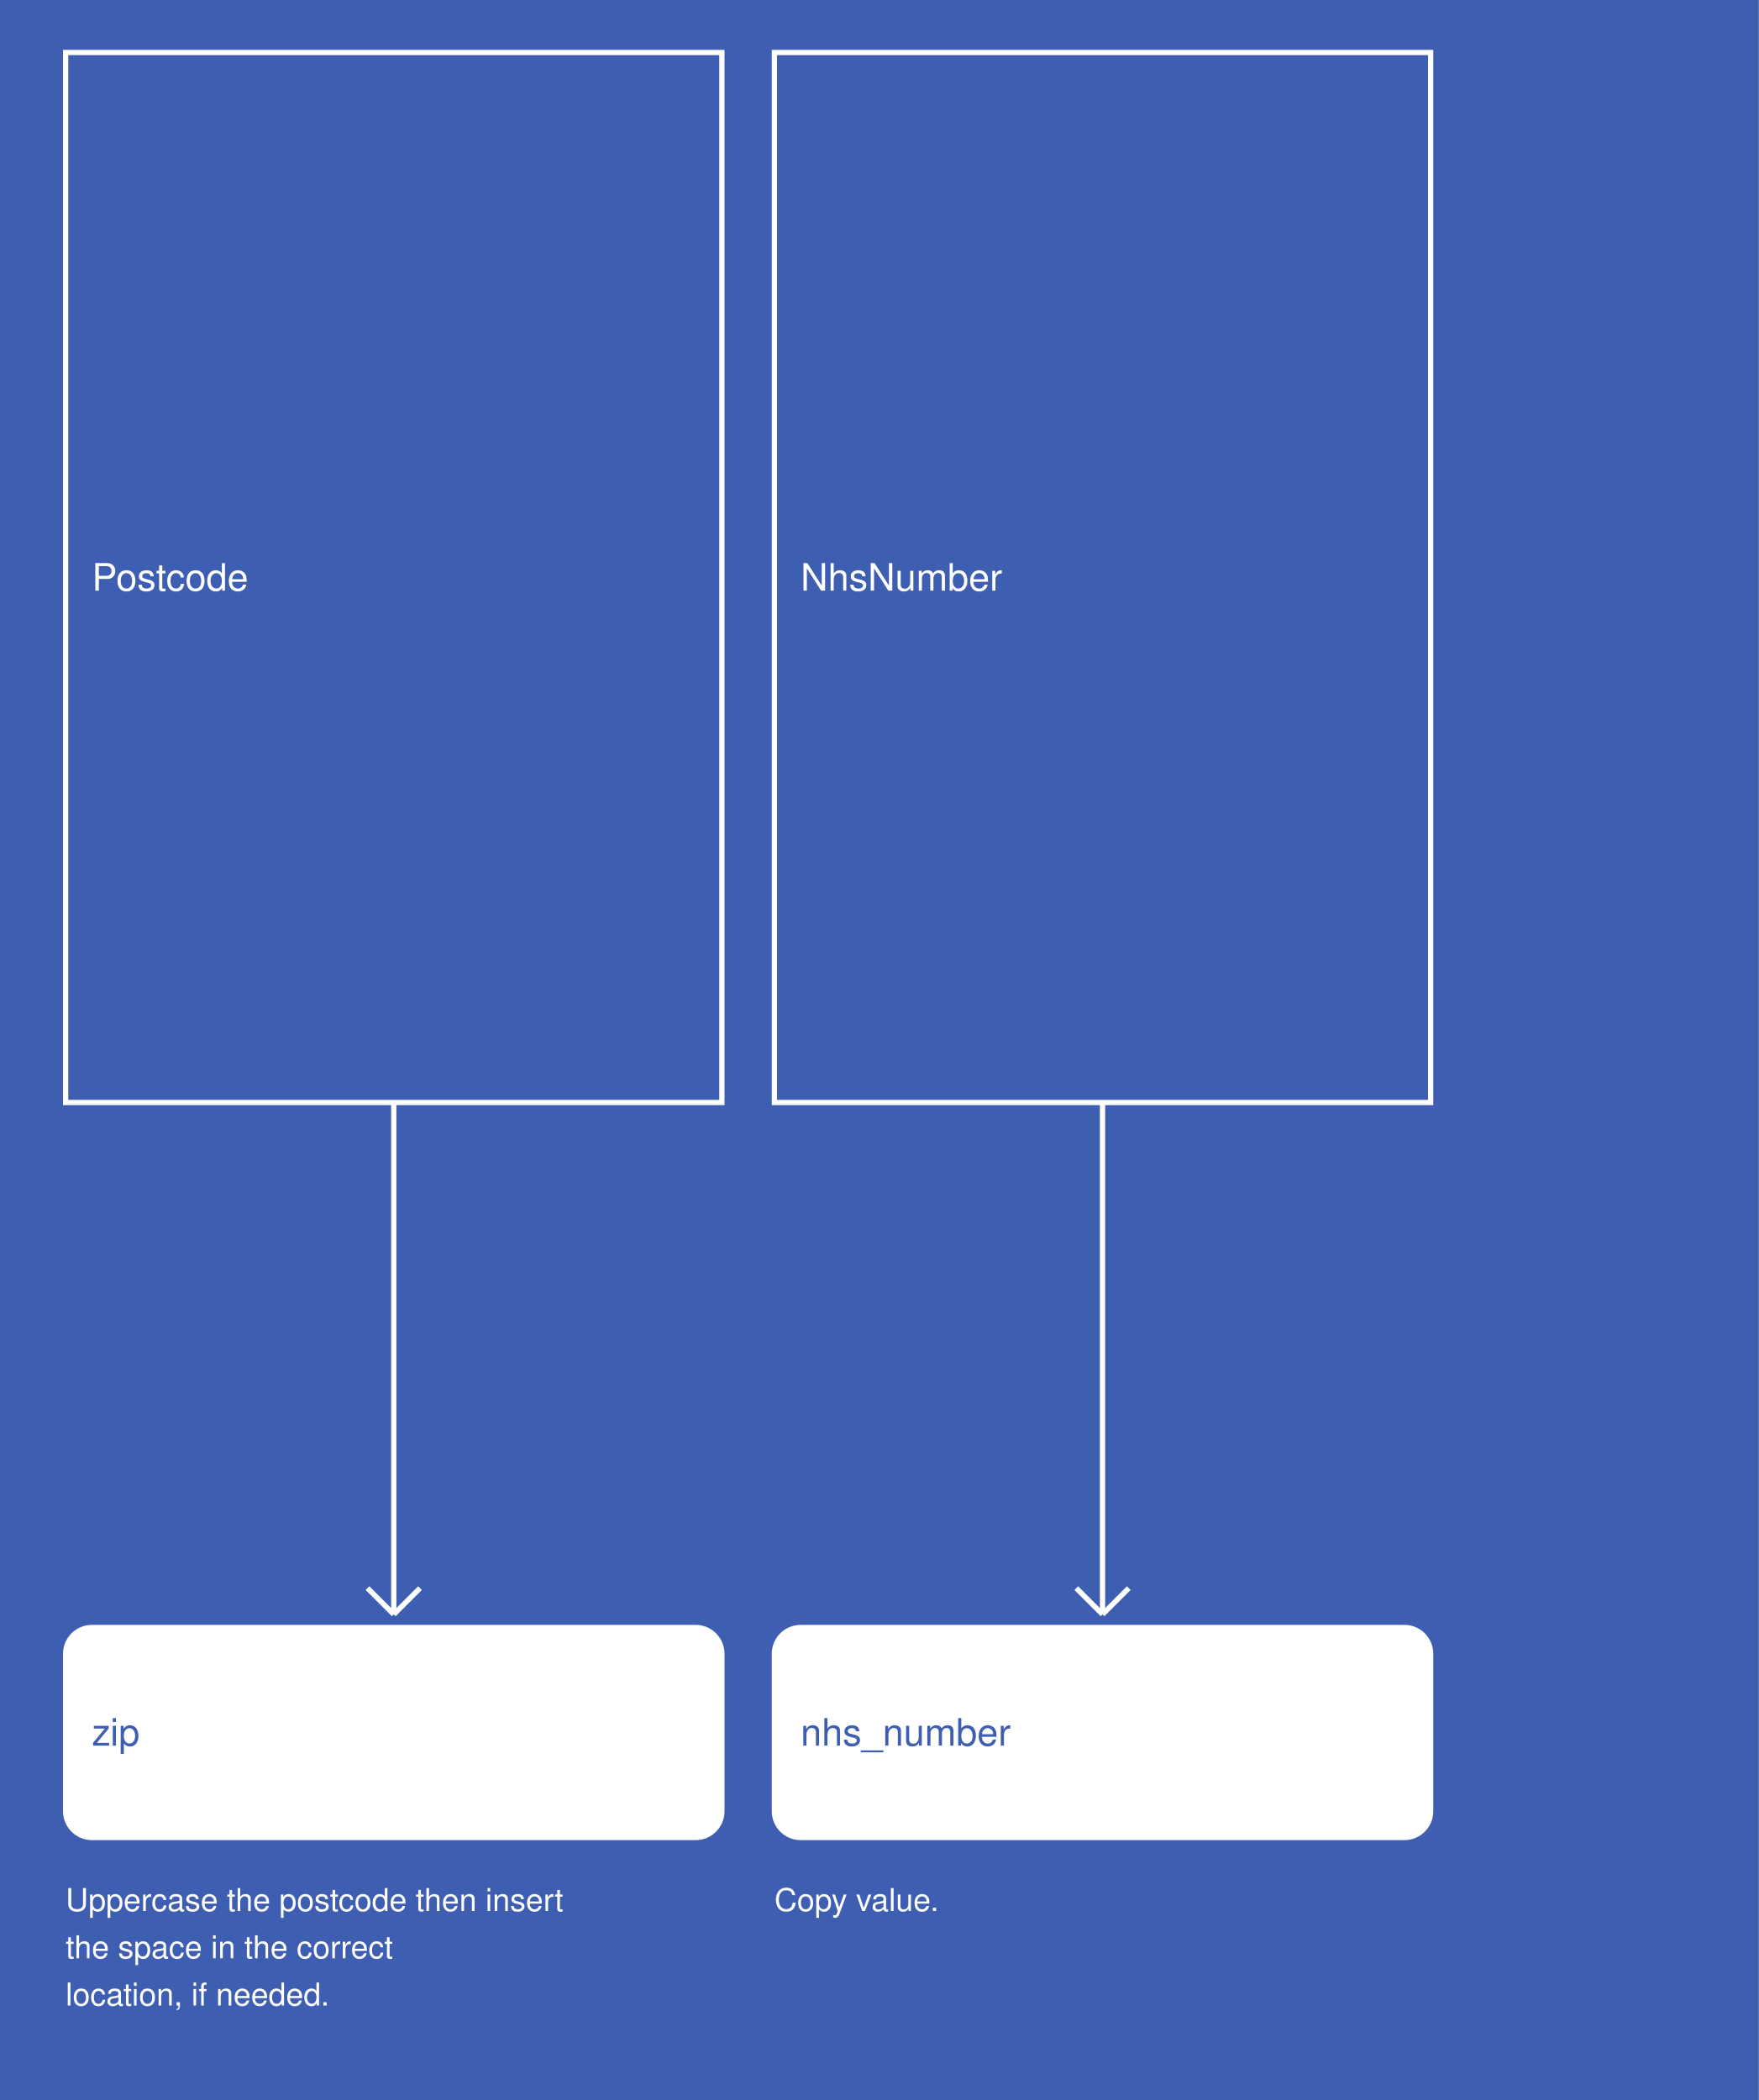
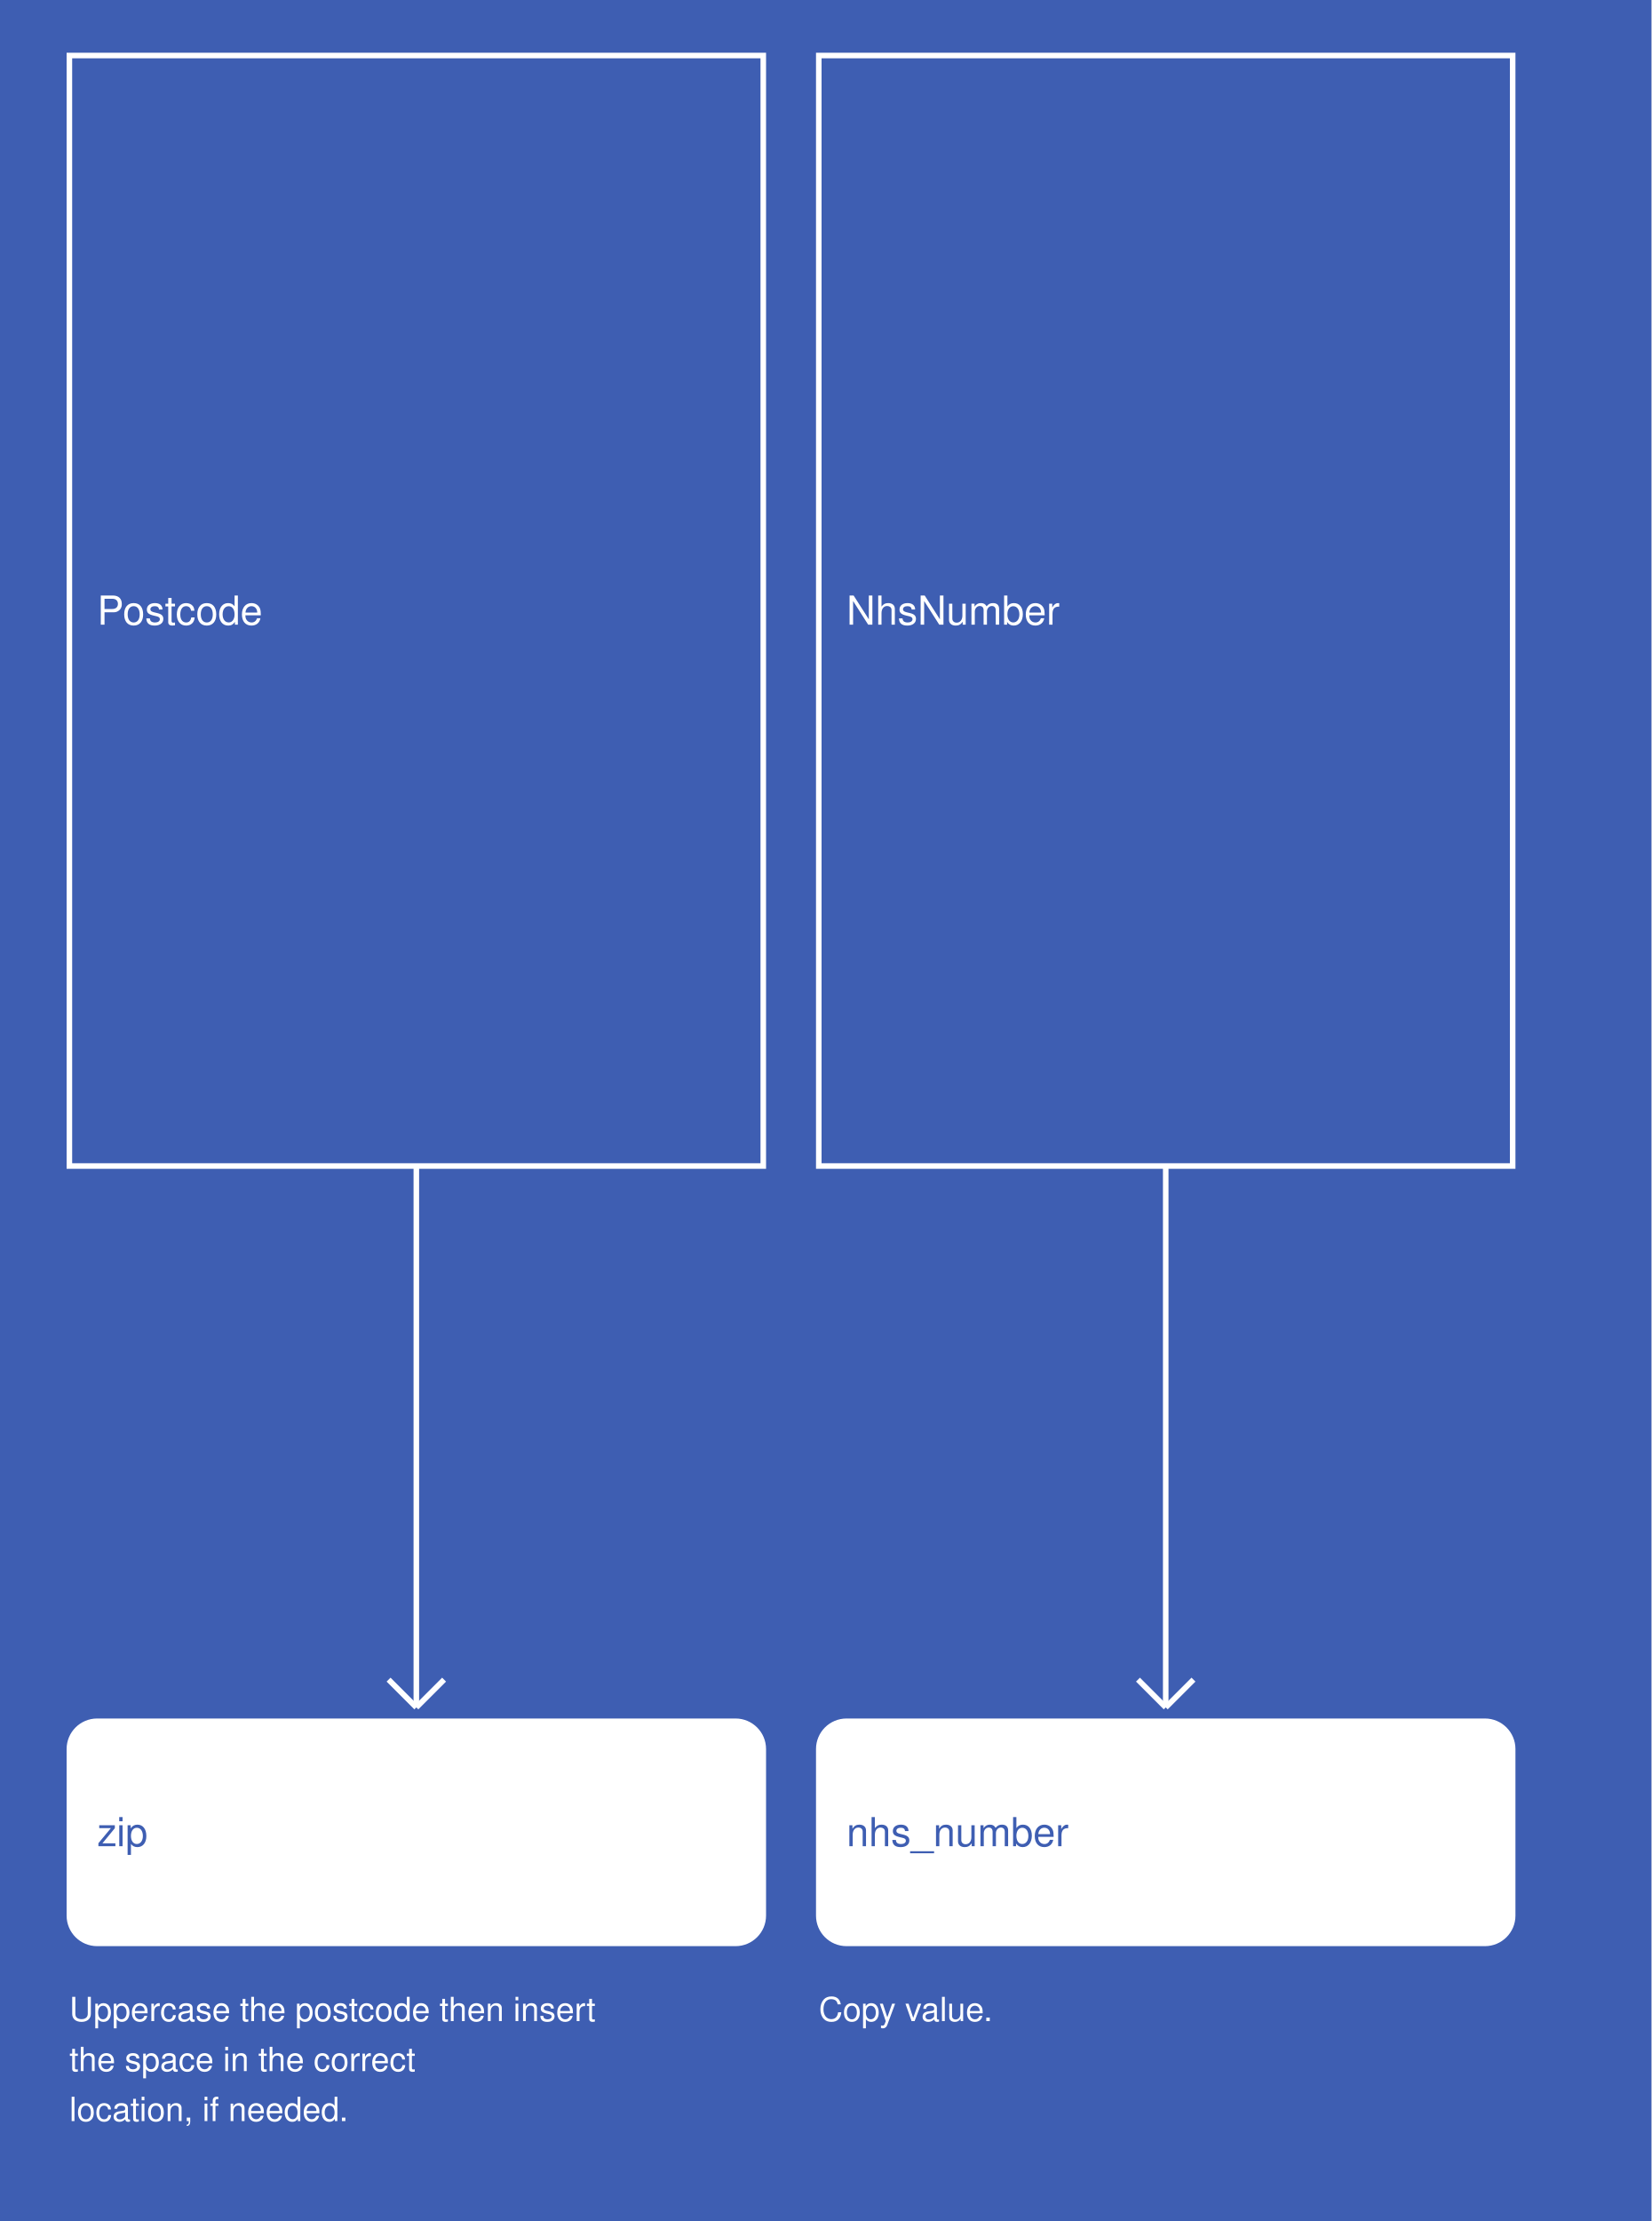
- <svg xmlns="http://www.w3.org/2000/svg" width="670" height="800">
+ <svg xmlns="http://www.w3.org/2000/svg" width="595" height="800">
  <rect width="100%" height="100%" fill="#3E5EB2" />
  <g>
    <rect x="25" y="20" width="250" height="400" fill="#3E5EB2" stroke="white" stroke-width="2" />
    <text x="35" y="225" fill="white" font-family="Helvetica" font-size="1.2em" text-anchor="start">Postcode</text>
  </g>
  <g>
    <line x1="150" y1="420" x2="150" y2="615" stroke="white" stroke-width="2" />
    <line x1="140" y1="605" x2="150" y2="615" stroke="white" stroke-width="2" />
    <line x1="160" y1="605" x2="150" y2="615" stroke="white" stroke-width="2" />
    <text x="25" y="728" fill="white" font-size="1em" font-family="Helvetica">Uppercase the postcode then insert</text>
    <text x="25" y="746" fill="white" font-size="1em" font-family="Helvetica">the space in the correct</text>
    <text x="25" y="764" fill="white" font-size="1em" font-family="Helvetica">location, if needed.</text>
  </g>
  <g>
    <rect x="25" y="620" width="250" height="80" fill="white" stroke="white" stroke-width="2" rx="10" />
    <text x="35" y="665" fill="#3E5EB2" font-family="Helvetica" font-size="1.2em" text-anchor="start">zip</text>
  </g>
  <g>
    <rect x="295" y="20" width="250" height="400" fill="#3E5EB2" stroke="white" stroke-width="2" />
    <text x="305" y="225" fill="white" font-family="Helvetica" font-size="1.2em" text-anchor="start">NhsNumber</text>
  </g>
  <g>
    <line x1="420" y1="420" x2="420" y2="615" stroke="white" stroke-width="2" />
    <line x1="410" y1="605" x2="420" y2="615" stroke="white" stroke-width="2" />
    <line x1="430" y1="605" x2="420" y2="615" stroke="white" stroke-width="2" />
    <text x="295" y="728" fill="white" font-size="1em" font-family="Helvetica">Copy value.</text>
  </g>
  <g>
    <rect x="295" y="620" width="250" height="80" fill="white" stroke="white" stroke-width="2" rx="10" />
    <text x="305" y="665" fill="#3E5EB2" font-family="Helvetica" font-size="1.2em" text-anchor="start">nhs_number</text>
  </g>
</svg>
